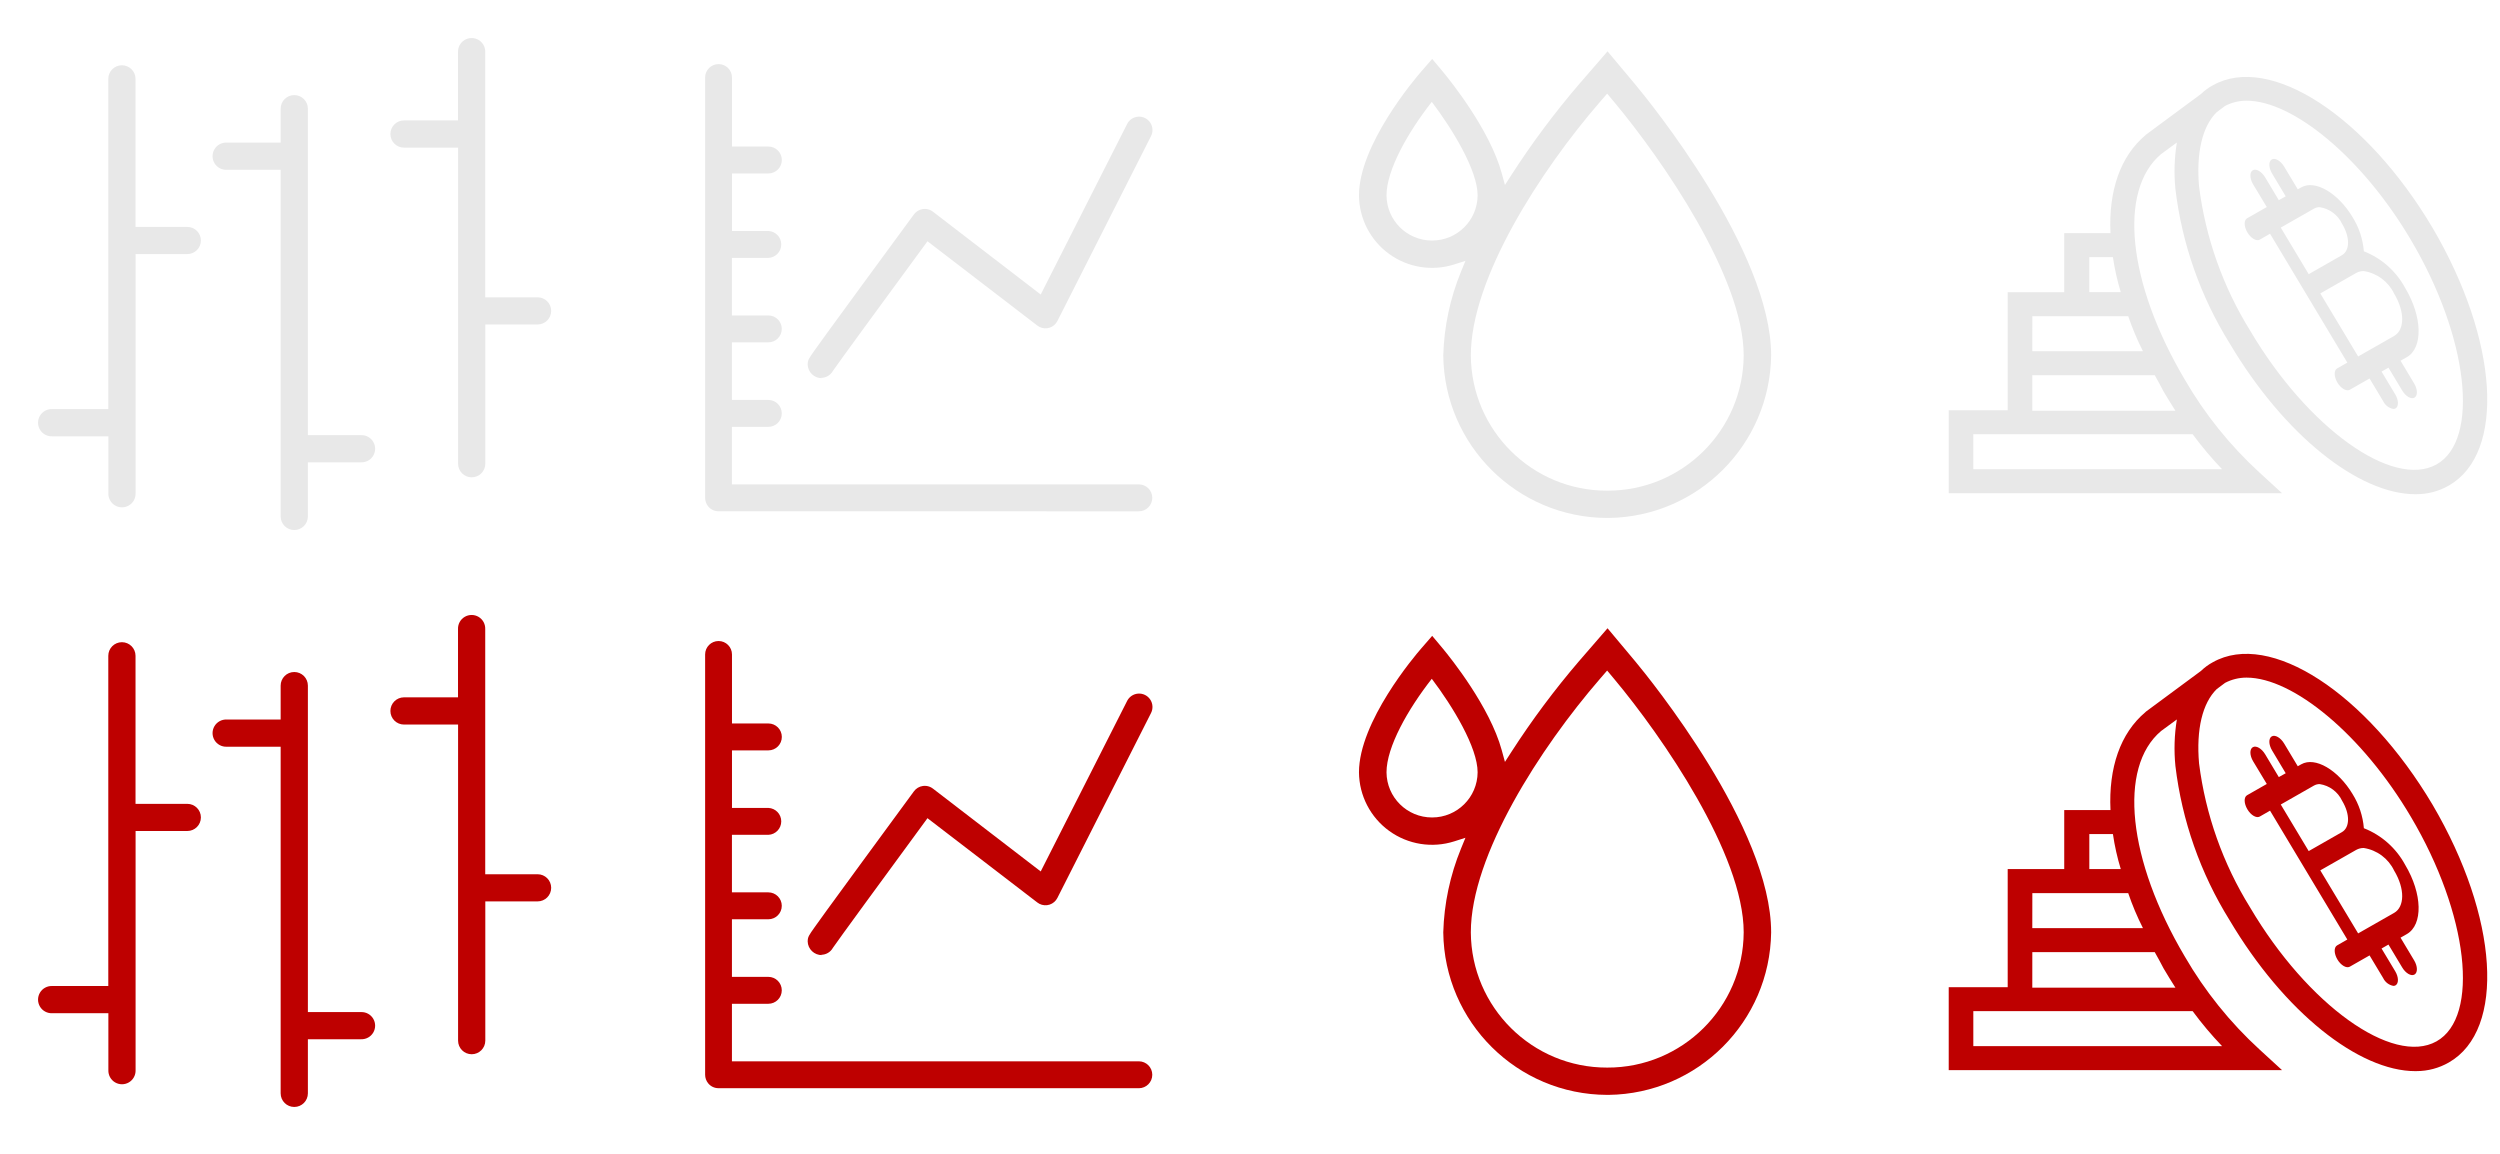
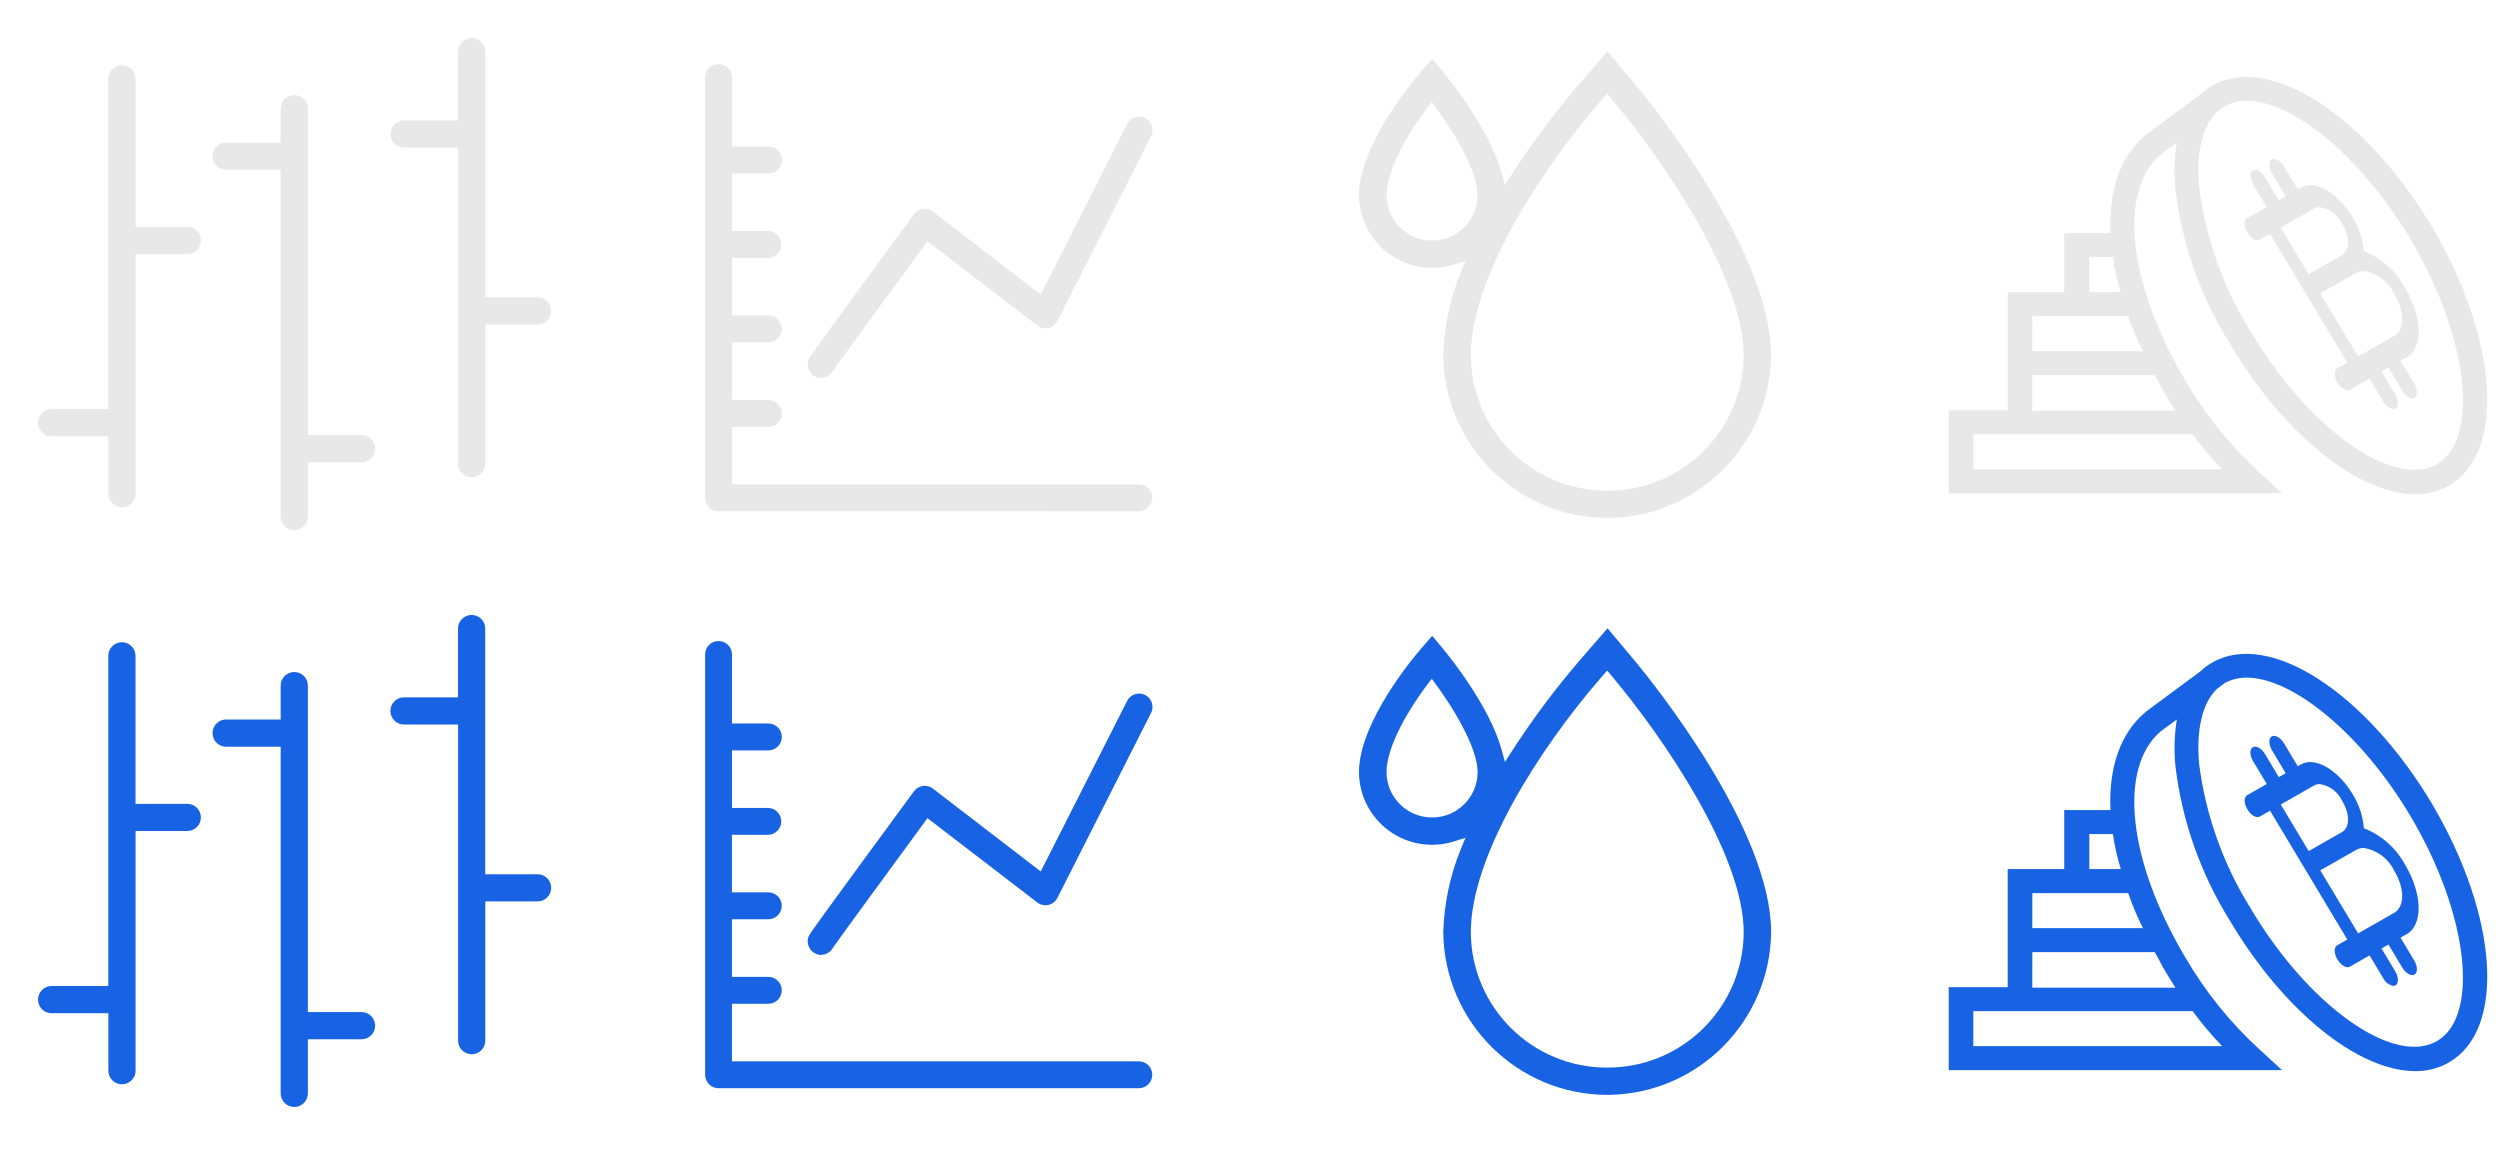
<svg xmlns="http://www.w3.org/2000/svg" id="icons_spite_red_instruments_45" width="195" height="90" viewBox="0 0 195 90">
  <g id="icons_spite_red_instruments_45_hover" transform="translate(-574 -344)">
    <g id="icon_forex">
      <rect id="Rectangle_1" data-name="Rectangle 1" width="45" height="45" transform="translate(574 344)" fill="#d4d4d4" opacity="0" />
      <path id="Icn_Forex" d="M18.891,37.282V10.245H14.674a1.062,1.062,0,1,1,0-2.123h4.217V5.479a1.062,1.062,0,1,1,2.124,0V30.942h4.153a1.06,1.06,0,1,1,0,2.119H21.015v4.22a1.062,1.062,0,0,1-2.124,0Zm-13.438-1.8v-4.45H1.062a1.062,1.062,0,1,1,0-2.123H5.447V3.153a1.062,1.062,0,0,1,2.124,0V14.7h4.04a1.059,1.059,0,1,1,0,2.118H7.576v18.66a1.062,1.062,0,1,1-2.123,0ZM32.73,33.169V8.516H28.513a1.062,1.062,0,0,1,0-2.124h4.212V1.062a1.062,1.062,0,1,1,2.123,0V20.191h4.085a1.059,1.059,0,1,1,0,2.118H34.854v10.86a1.062,1.062,0,1,1-2.124,0Z" transform="translate(577 347)" fill="#e8e8e8" />
    </g>
    <g id="icon_indicies" transform="translate(50)">
      <rect id="Rectangle_1-2" data-name="Rectangle 1" width="45" height="45" transform="translate(574 344)" fill="#d4d4d4" opacity="0" />
      <path id="Icn_Indicies" d="M14067.246,4476.525a1.032,1.032,0,0,1-.807-.382,1.061,1.061,0,0,1-.237-.665v-32.785a1.047,1.047,0,1,1,2.095,0v5.383h2.838a1.049,1.049,0,1,1,0,2.1h-2.838v4.487h2.838a1.051,1.051,0,0,1,0,2.1h-2.842v4.487h2.838a1.049,1.049,0,1,1,0,2.1h-2.838v4.491h2.838a1.049,1.049,0,1,1,0,2.1h-2.838v4.487h31.737a1.049,1.049,0,1,1,0,2.1Zm6.957-11.456c0-.347.1-.474.535-1.093.145-.206.927-1.289.927-1.289s2.024-2.774,2.781-3.808c2-2.739,4-5.454,4.042-5.51a1.04,1.04,0,0,1,.7-.417,1,1,0,0,1,.148-.011,1.026,1.026,0,0,1,.634.216l8.408,6.462,6.724-13.268a1.045,1.045,0,1,1,1.876.92l-7.3,14.414a1.04,1.04,0,0,1-1.4.46,1.314,1.314,0,0,1-.166-.106l-8.567-6.575-.085.117c-3.281,4.47-6.919,9.442-7.294,10a1.05,1.05,0,0,1-.913.538l.07.025A1.1,1.1,0,0,1,14074.2,4465.07Z" transform="translate(-13487.202 -4092.646)" fill="#e8e8e8" stroke="rgba(0,0,0,0)" stroke-width="1" />
    </g>
    <g id="icon_commodities" transform="translate(100)">
      <rect id="Rectangle_1-3" data-name="Rectangle 1" width="45" height="45" transform="translate(574 344)" fill="#d4d4d4" opacity="0" />
      <path id="Icn_Commodities" d="M989.248,2301.816l-2.176-2.6-2.221,2.563a64.843,64.843,0,0,0-5.265,7.062l-.516.8-.252-.919c-.926-3.381-3.984-7.187-4.586-7.914l-.837-1-.857.986c-.5.573-4.854,5.712-4.854,9.657a5.7,5.7,0,0,0,7.436,5.385l.868-.277-.345.843a18.6,18.6,0,0,0-1.384,6.535,12.823,12.823,0,0,0,12.785,12.676h.113a12.846,12.846,0,0,0,12.676-12.672C999.838,2314.784,990.331,2303.119,989.248,2301.816Zm-15.863,12.158a3.547,3.547,0,0,1-3.553-3.524c0-1.971,1.668-4.918,3.532-7.293,1.654,2.186,3.574,5.363,3.574,7.294A3.545,3.545,0,0,1,973.385,2313.974Zm13.661,19.51h0a10.609,10.609,0,0,1-10.637-10.551c0-6,5.422-14.4,10.071-19.77l.561-.649.551.659c3.748,4.484,10.1,13.692,10.1,19.759A10.608,10.608,0,0,1,987.046,2333.484Z" transform="translate(-387.684 -1951.212)" fill="#e8e8e8" />
    </g>
    <g id="icon_crypto" transform="translate(150)">
      <rect id="Rectangle_1-4" data-name="Rectangle 1" width="45" height="45" transform="translate(574 344)" fill="#d4d4d4" opacity="0" />
      <path id="Icn_Crypto" d="M36.4,32.549c-4.412,0-10.238-4.6-14.5-11.788A29.387,29.387,0,0,1,17.682,8.746a13.912,13.912,0,0,1,.114-3.63l-1.228.9C13.194,8.858,13.961,16.08,18.409,23.6a30.659,30.659,0,0,0,5.831,7.258L26,32.471H0V26H4.6V16.789h4.41V12.184h3.608c-.154-3.3.765-5.99,2.724-7.636l.038-.039,4.3-3.18a4.134,4.134,0,0,1,.919-.674c4.451-2.507,11.968,2.4,17.143,11.118,5.141,8.756,5.716,17.554,1.268,20.1a5.079,5.079,0,0,1-2.526.674ZM21.557,2.262l-.651.486c-1.113,1.087-1.611,3.144-1.379,5.8A27.962,27.962,0,0,0,23.51,19.786c4.487,7.6,11.123,12.35,14.535,10.441l0,0c3.411-1.909,2.488-9.955-2-17.521-3.8-6.436-9.2-10.852-12.81-10.852h-.018A3.6,3.6,0,0,0,21.557,2.262ZM1.919,30.6H21.324a28.006,28.006,0,0,1-2.3-2.733H1.919Zm4.6-4.6,0,.036H17.682c-.307-.487-.615-.973-.922-1.5-.23-.447-.459-.861-.691-1.271H6.521Zm0-4.606H15.15A21,21,0,0,1,14,18.662l-7.477,0Zm4.448-4.606h2.453a18.731,18.731,0,0,1-.613-2.733h-1.84ZM33.89,25.295l-1.064-1.773-1.541.879c-.258.148-.692-.1-.966-.559s-.285-.948-.028-1.1l.8-.459L25.063,12.232l-.8.459c-.259.148-.693-.1-.966-.562s-.287-.948-.028-1.1l1.541-.879L23.744,8.381c-.273-.456-.285-.948-.025-1.1s.694.1.966.559l1.062,1.773.538-.3L25.224,7.538c-.276-.456-.285-.948-.028-1.1s.694.1.968.559l1.062,1.77.269-.151C28.57,8,30.367,9.045,31.5,10.936a5.942,5.942,0,0,1,.882,2.664A6.264,6.264,0,0,1,35.6,16.454c1.349,2.25,1.409,4.675.131,5.406l-.489.278,1.064,1.776c.272.456.285.948.025,1.1s-.694-.1-.965-.562L34.3,22.676l-.539.308,1.065,1.773c.274.456.284.948.027,1.1a.336.336,0,0,1-.168.042A1.1,1.1,0,0,1,33.89,25.295Zm-2.1-10.007-2.807,1.6,2.952,4.917,2.807-1.6c.814-.466.863-1.867,0-3.3a3.164,3.164,0,0,0-2.37-1.762A1.168,1.168,0,0,0,31.792,15.288Zm-3.3-5.014L25.9,11.752l2.179,3.633,2.587-1.477c.613-.347.665-1.374.018-2.449a2.311,2.311,0,0,0-1.747-1.3A.891.891,0,0,0,28.489,10.275Z" transform="translate(576 350)" fill="#e8e8e8" />
    </g>
  </g>
  <g id="icons_spite_red_instruments_45-2" data-name="icons_spite_red_instruments_45" transform="translate(-574 -299)">
    <g id="icon_forex-2" data-name="icon_forex">
      <rect id="Rectangle_1-5" data-name="Rectangle 1" width="45" height="45" transform="translate(574 344)" fill="#d4d4d4" opacity="0" />
-       <path id="Icn_Forex-2" data-name="Icn_Forex" d="M18.891,37.282V10.245H14.674a1.062,1.062,0,1,1,0-2.123h4.217V5.479a1.062,1.062,0,1,1,2.124,0V30.942h4.153a1.06,1.06,0,1,1,0,2.119H21.015v4.22a1.062,1.062,0,0,1-2.124,0Zm-13.438-1.8v-4.45H1.062a1.062,1.062,0,1,1,0-2.123H5.447V3.153a1.062,1.062,0,0,1,2.124,0V14.7h4.04a1.059,1.059,0,1,1,0,2.118H7.576v18.66a1.062,1.062,0,1,1-2.123,0ZM32.73,33.169V8.516H28.513a1.062,1.062,0,0,1,0-2.124h4.212V1.062a1.062,1.062,0,1,1,2.123,0V20.191h4.085a1.059,1.059,0,1,1,0,2.118H34.854v10.86a1.062,1.062,0,1,1-2.124,0Z" transform="translate(577 347)" fill="#be0000" />
+       <path id="Icn_Forex-2" data-name="Icn_Forex" d="M18.891,37.282V10.245H14.674a1.062,1.062,0,1,1,0-2.123h4.217V5.479a1.062,1.062,0,1,1,2.124,0V30.942h4.153a1.06,1.06,0,1,1,0,2.119H21.015v4.22a1.062,1.062,0,0,1-2.124,0Zm-13.438-1.8v-4.45H1.062a1.062,1.062,0,1,1,0-2.123H5.447V3.153a1.062,1.062,0,0,1,2.124,0V14.7h4.04a1.059,1.059,0,1,1,0,2.118H7.576v18.66a1.062,1.062,0,1,1-2.123,0ZM32.73,33.169V8.516H28.513a1.062,1.062,0,0,1,0-2.124h4.212V1.062a1.062,1.062,0,1,1,2.123,0V20.191h4.085a1.059,1.059,0,1,1,0,2.118H34.854v10.86a1.062,1.062,0,1,1-2.124,0Z" transform="translate(577 347)" fill="#1863e4" />
    </g>
    <g id="icon_indicies-2" data-name="icon_indicies" transform="translate(50)">
      <rect id="Rectangle_1-6" data-name="Rectangle 1" width="45" height="45" transform="translate(574 344)" fill="#d4d4d4" opacity="0" />
-       <path id="Icn_Indicies-2" data-name="Icn_Indicies" d="M14067.246,4476.525a1.032,1.032,0,0,1-.807-.382,1.061,1.061,0,0,1-.237-.665v-32.785a1.047,1.047,0,1,1,2.095,0v5.383h2.838a1.049,1.049,0,1,1,0,2.1h-2.838v4.487h2.838a1.051,1.051,0,0,1,0,2.1h-2.842v4.487h2.838a1.049,1.049,0,1,1,0,2.1h-2.838v4.491h2.838a1.049,1.049,0,1,1,0,2.1h-2.838v4.487h31.737a1.049,1.049,0,1,1,0,2.1Zm6.957-11.456c0-.347.1-.474.535-1.093.145-.206.927-1.289.927-1.289s2.024-2.774,2.781-3.808c2-2.739,4-5.454,4.042-5.51a1.04,1.04,0,0,1,.7-.417,1,1,0,0,1,.148-.011,1.026,1.026,0,0,1,.634.216l8.408,6.462,6.724-13.268a1.045,1.045,0,1,1,1.876.92l-7.3,14.414a1.04,1.04,0,0,1-1.4.46,1.314,1.314,0,0,1-.166-.106l-8.567-6.575-.085.117c-3.281,4.47-6.919,9.442-7.294,10a1.05,1.05,0,0,1-.913.538l.07.025A1.1,1.1,0,0,1,14074.2,4465.07Z" transform="translate(-13487.202 -4092.646)" fill="#be0000" stroke="rgba(229,186,186,0)" stroke-width="1" />
+       <path id="Icn_Indicies-2" data-name="Icn_Indicies" d="M14067.246,4476.525a1.032,1.032,0,0,1-.807-.382,1.061,1.061,0,0,1-.237-.665v-32.785a1.047,1.047,0,1,1,2.095,0v5.383h2.838a1.049,1.049,0,1,1,0,2.1h-2.838v4.487h2.838a1.051,1.051,0,0,1,0,2.1h-2.842v4.487h2.838a1.049,1.049,0,1,1,0,2.1h-2.838v4.491h2.838a1.049,1.049,0,1,1,0,2.1h-2.838v4.487h31.737a1.049,1.049,0,1,1,0,2.1Zm6.957-11.456c0-.347.1-.474.535-1.093.145-.206.927-1.289.927-1.289s2.024-2.774,2.781-3.808c2-2.739,4-5.454,4.042-5.51a1.04,1.04,0,0,1,.7-.417,1,1,0,0,1,.148-.011,1.026,1.026,0,0,1,.634.216l8.408,6.462,6.724-13.268a1.045,1.045,0,1,1,1.876.92l-7.3,14.414a1.04,1.04,0,0,1-1.4.46,1.314,1.314,0,0,1-.166-.106l-8.567-6.575-.085.117c-3.281,4.47-6.919,9.442-7.294,10a1.05,1.05,0,0,1-.913.538l.07.025A1.1,1.1,0,0,1,14074.2,4465.07Z" transform="translate(-13487.202 -4092.646)" fill="#1863e4" stroke="rgba(229,186,186,0)" stroke-width="1" />
    </g>
    <g id="icon_commodities-2" data-name="icon_commodities" transform="translate(100)">
      <rect id="Rectangle_1-7" data-name="Rectangle 1" width="45" height="45" transform="translate(574 344)" fill="#d4d4d4" opacity="0" />
-       <path id="Icn_Commodities-2" data-name="Icn_Commodities" d="M989.248,2301.816l-2.176-2.6-2.221,2.563a64.843,64.843,0,0,0-5.265,7.062l-.516.8-.252-.919c-.926-3.381-3.984-7.187-4.586-7.914l-.837-1-.857.986c-.5.573-4.854,5.712-4.854,9.657a5.7,5.7,0,0,0,7.436,5.385l.868-.277-.345.843a18.6,18.6,0,0,0-1.384,6.535,12.823,12.823,0,0,0,12.785,12.676h.113a12.846,12.846,0,0,0,12.676-12.672C999.838,2314.784,990.331,2303.119,989.248,2301.816Zm-15.863,12.158a3.547,3.547,0,0,1-3.553-3.524c0-1.971,1.668-4.918,3.532-7.293,1.654,2.186,3.574,5.363,3.574,7.294A3.545,3.545,0,0,1,973.385,2313.974Zm13.661,19.51h0a10.609,10.609,0,0,1-10.637-10.551c0-6,5.422-14.4,10.071-19.77l.561-.649.551.659c3.748,4.484,10.1,13.692,10.1,19.759A10.608,10.608,0,0,1,987.046,2333.484Z" transform="translate(-387.684 -1951.212)" fill="#be0000" stroke="rgba(229,186,186,0)" stroke-width="1" />
+       <path id="Icn_Commodities-2" data-name="Icn_Commodities" d="M989.248,2301.816l-2.176-2.6-2.221,2.563a64.843,64.843,0,0,0-5.265,7.062l-.516.8-.252-.919c-.926-3.381-3.984-7.187-4.586-7.914l-.837-1-.857.986c-.5.573-4.854,5.712-4.854,9.657a5.7,5.7,0,0,0,7.436,5.385l.868-.277-.345.843a18.6,18.6,0,0,0-1.384,6.535,12.823,12.823,0,0,0,12.785,12.676h.113a12.846,12.846,0,0,0,12.676-12.672C999.838,2314.784,990.331,2303.119,989.248,2301.816Zm-15.863,12.158a3.547,3.547,0,0,1-3.553-3.524c0-1.971,1.668-4.918,3.532-7.293,1.654,2.186,3.574,5.363,3.574,7.294A3.545,3.545,0,0,1,973.385,2313.974Zm13.661,19.51h0a10.609,10.609,0,0,1-10.637-10.551c0-6,5.422-14.4,10.071-19.77l.561-.649.551.659c3.748,4.484,10.1,13.692,10.1,19.759A10.608,10.608,0,0,1,987.046,2333.484Z" transform="translate(-387.684 -1951.212)" fill="#1863e4" stroke="rgba(229,186,186,0)" stroke-width="1" />
    </g>
    <g id="icon_crypto-2" data-name="icon_crypto" transform="translate(150)">
      <rect id="Rectangle_1-8" data-name="Rectangle 1" width="45" height="45" transform="translate(574 344)" fill="#d4d4d4" opacity="0" />
-       <path id="Icn_Crypto-2" data-name="Icn_Crypto" d="M36.4,32.549c-4.412,0-10.238-4.6-14.5-11.788A29.387,29.387,0,0,1,17.682,8.746a13.912,13.912,0,0,1,.114-3.63l-1.228.9C13.194,8.858,13.961,16.08,18.409,23.6a30.659,30.659,0,0,0,5.831,7.258L26,32.471H0V26H4.6V16.789h4.41V12.184h3.608c-.154-3.3.765-5.99,2.724-7.636l.038-.039,4.3-3.18a4.134,4.134,0,0,1,.919-.674c4.451-2.507,11.968,2.4,17.143,11.118,5.141,8.756,5.716,17.554,1.268,20.1a5.079,5.079,0,0,1-2.526.674ZM21.557,2.262l-.651.486c-1.113,1.087-1.611,3.144-1.379,5.8A27.962,27.962,0,0,0,23.51,19.786c4.487,7.6,11.123,12.35,14.535,10.441l0,0c3.411-1.909,2.488-9.955-2-17.521-3.8-6.436-9.2-10.852-12.81-10.852h-.018A3.6,3.6,0,0,0,21.557,2.262ZM1.919,30.6H21.324a28.006,28.006,0,0,1-2.3-2.733H1.919Zm4.6-4.6,0,.036H17.682c-.307-.487-.615-.973-.922-1.5-.23-.447-.459-.861-.691-1.271H6.521Zm0-4.606H15.15A21,21,0,0,1,14,18.662l-7.477,0Zm4.448-4.606h2.453a18.731,18.731,0,0,1-.613-2.733h-1.84ZM33.89,25.295l-1.064-1.773-1.541.879c-.258.148-.692-.1-.966-.559s-.285-.948-.028-1.1l.8-.459L25.063,12.232l-.8.459c-.259.148-.693-.1-.966-.562s-.287-.948-.028-1.1l1.541-.879L23.744,8.381c-.273-.456-.285-.948-.025-1.1s.694.1.966.559l1.062,1.773.538-.3L25.224,7.538c-.276-.456-.285-.948-.028-1.1s.694.1.968.559l1.062,1.77.269-.151C28.57,8,30.367,9.045,31.5,10.936a5.942,5.942,0,0,1,.882,2.664A6.264,6.264,0,0,1,35.6,16.454c1.349,2.25,1.409,4.675.131,5.406l-.489.278,1.064,1.776c.272.456.285.948.025,1.1s-.694-.1-.965-.562L34.3,22.676l-.539.308,1.065,1.773c.274.456.284.948.027,1.1a.336.336,0,0,1-.168.042A1.1,1.1,0,0,1,33.89,25.295Zm-2.1-10.007-2.807,1.6,2.952,4.917,2.807-1.6c.814-.466.863-1.867,0-3.3a3.164,3.164,0,0,0-2.37-1.762A1.168,1.168,0,0,0,31.792,15.288Zm-3.3-5.014L25.9,11.752l2.179,3.633,2.587-1.477c.613-.347.665-1.374.018-2.449a2.311,2.311,0,0,0-1.747-1.3A.891.891,0,0,0,28.489,10.275Z" transform="translate(576 350)" fill="#be0000" />
+       <path id="Icn_Crypto-2" data-name="Icn_Crypto" d="M36.4,32.549c-4.412,0-10.238-4.6-14.5-11.788A29.387,29.387,0,0,1,17.682,8.746a13.912,13.912,0,0,1,.114-3.63l-1.228.9C13.194,8.858,13.961,16.08,18.409,23.6a30.659,30.659,0,0,0,5.831,7.258L26,32.471H0V26H4.6V16.789h4.41V12.184h3.608c-.154-3.3.765-5.99,2.724-7.636l.038-.039,4.3-3.18a4.134,4.134,0,0,1,.919-.674c4.451-2.507,11.968,2.4,17.143,11.118,5.141,8.756,5.716,17.554,1.268,20.1a5.079,5.079,0,0,1-2.526.674ZM21.557,2.262l-.651.486c-1.113,1.087-1.611,3.144-1.379,5.8A27.962,27.962,0,0,0,23.51,19.786c4.487,7.6,11.123,12.35,14.535,10.441l0,0c3.411-1.909,2.488-9.955-2-17.521-3.8-6.436-9.2-10.852-12.81-10.852h-.018A3.6,3.6,0,0,0,21.557,2.262ZM1.919,30.6H21.324a28.006,28.006,0,0,1-2.3-2.733H1.919Zm4.6-4.6,0,.036H17.682c-.307-.487-.615-.973-.922-1.5-.23-.447-.459-.861-.691-1.271H6.521Zm0-4.606H15.15A21,21,0,0,1,14,18.662l-7.477,0Zm4.448-4.606h2.453a18.731,18.731,0,0,1-.613-2.733h-1.84ZM33.89,25.295l-1.064-1.773-1.541.879c-.258.148-.692-.1-.966-.559s-.285-.948-.028-1.1l.8-.459L25.063,12.232l-.8.459c-.259.148-.693-.1-.966-.562s-.287-.948-.028-1.1l1.541-.879L23.744,8.381c-.273-.456-.285-.948-.025-1.1s.694.1.966.559l1.062,1.773.538-.3L25.224,7.538c-.276-.456-.285-.948-.028-1.1s.694.1.968.559l1.062,1.77.269-.151C28.57,8,30.367,9.045,31.5,10.936a5.942,5.942,0,0,1,.882,2.664A6.264,6.264,0,0,1,35.6,16.454c1.349,2.25,1.409,4.675.131,5.406l-.489.278,1.064,1.776c.272.456.285.948.025,1.1s-.694-.1-.965-.562L34.3,22.676l-.539.308,1.065,1.773c.274.456.284.948.027,1.1a.336.336,0,0,1-.168.042A1.1,1.1,0,0,1,33.89,25.295Zm-2.1-10.007-2.807,1.6,2.952,4.917,2.807-1.6c.814-.466.863-1.867,0-3.3a3.164,3.164,0,0,0-2.37-1.762A1.168,1.168,0,0,0,31.792,15.288Zm-3.3-5.014L25.9,11.752l2.179,3.633,2.587-1.477c.613-.347.665-1.374.018-2.449a2.311,2.311,0,0,0-1.747-1.3A.891.891,0,0,0,28.489,10.275Z" transform="translate(576 350)" fill="#1863e4" />
    </g>
  </g>
</svg>
